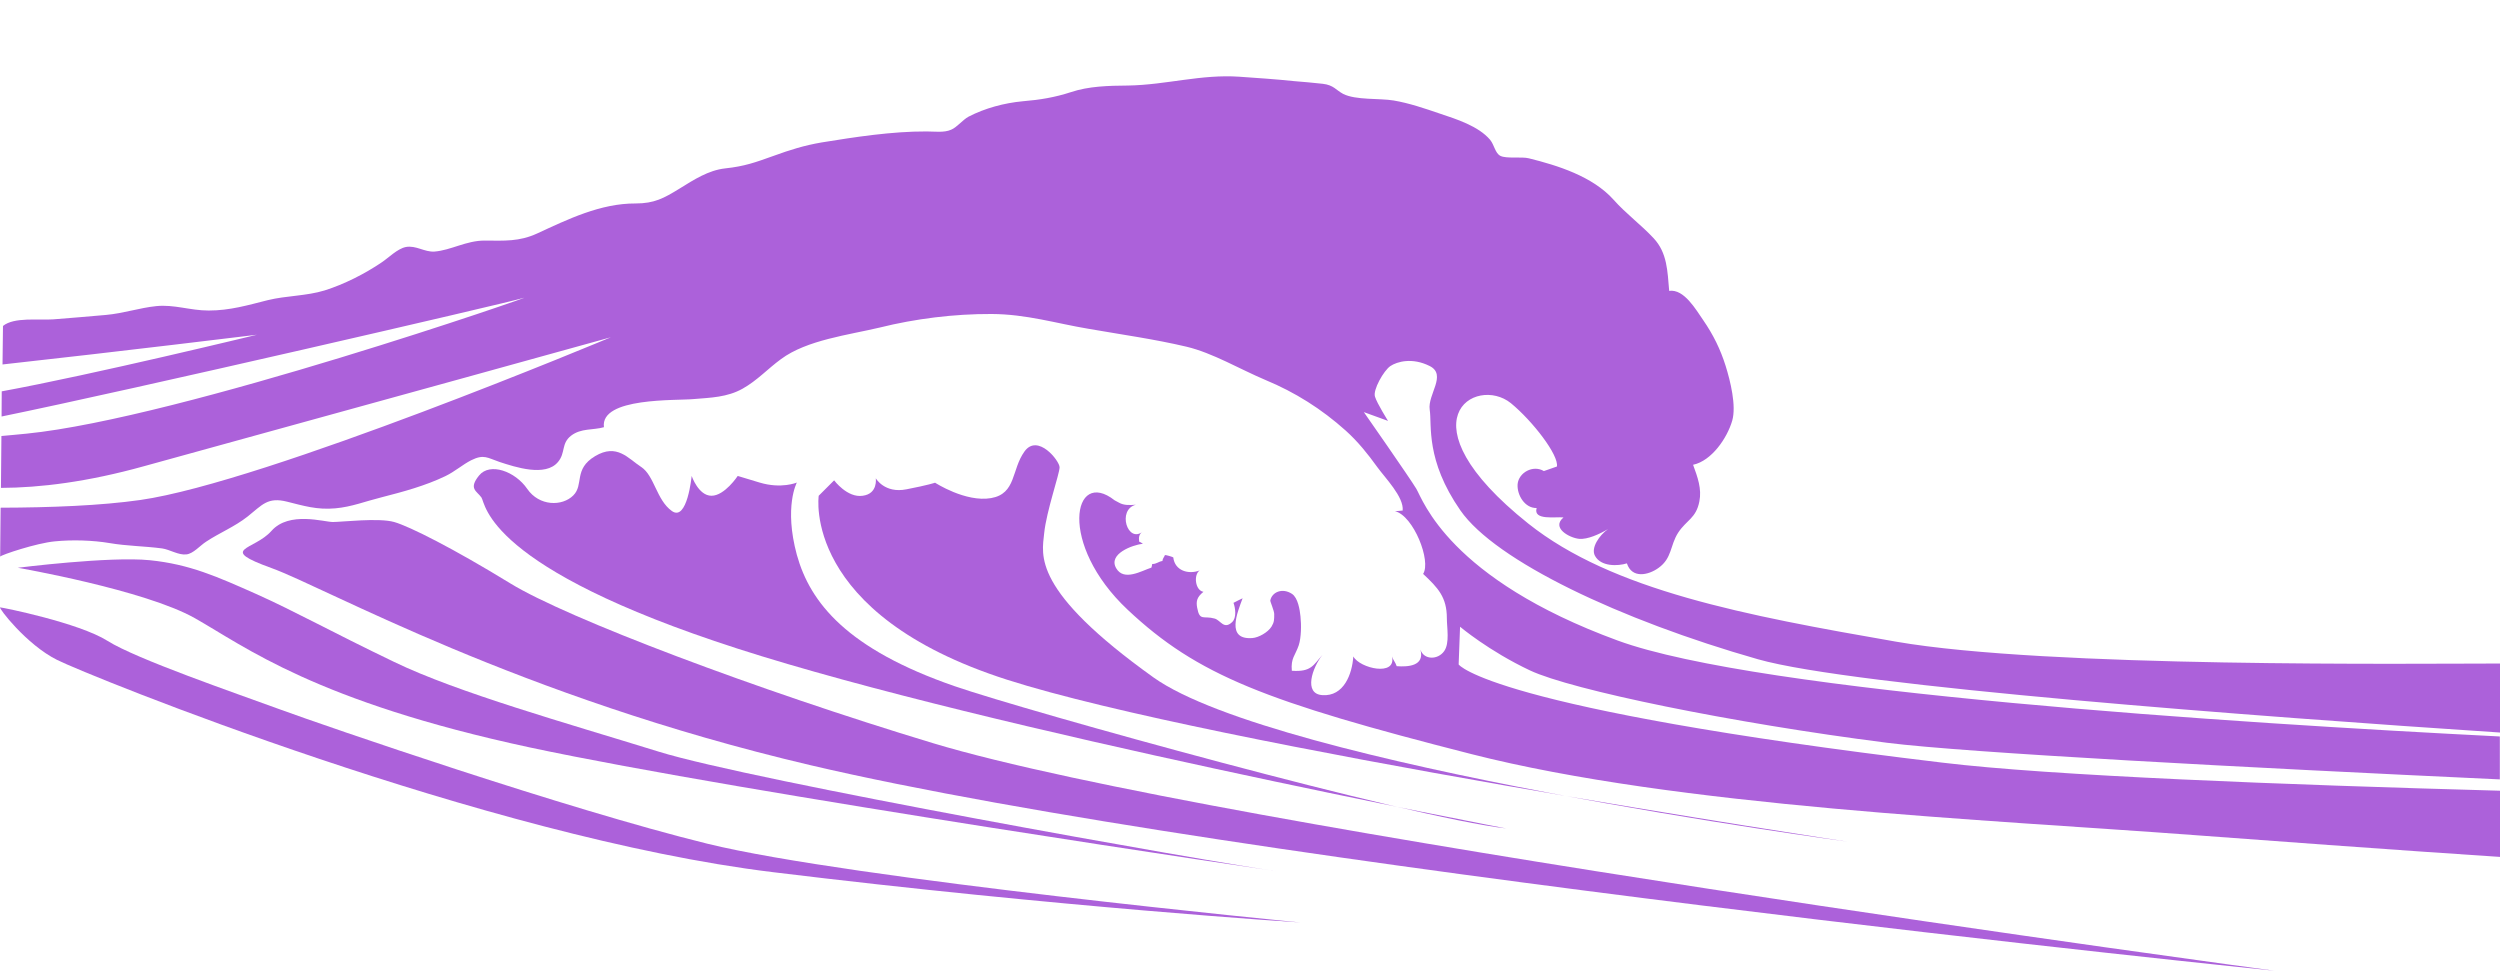
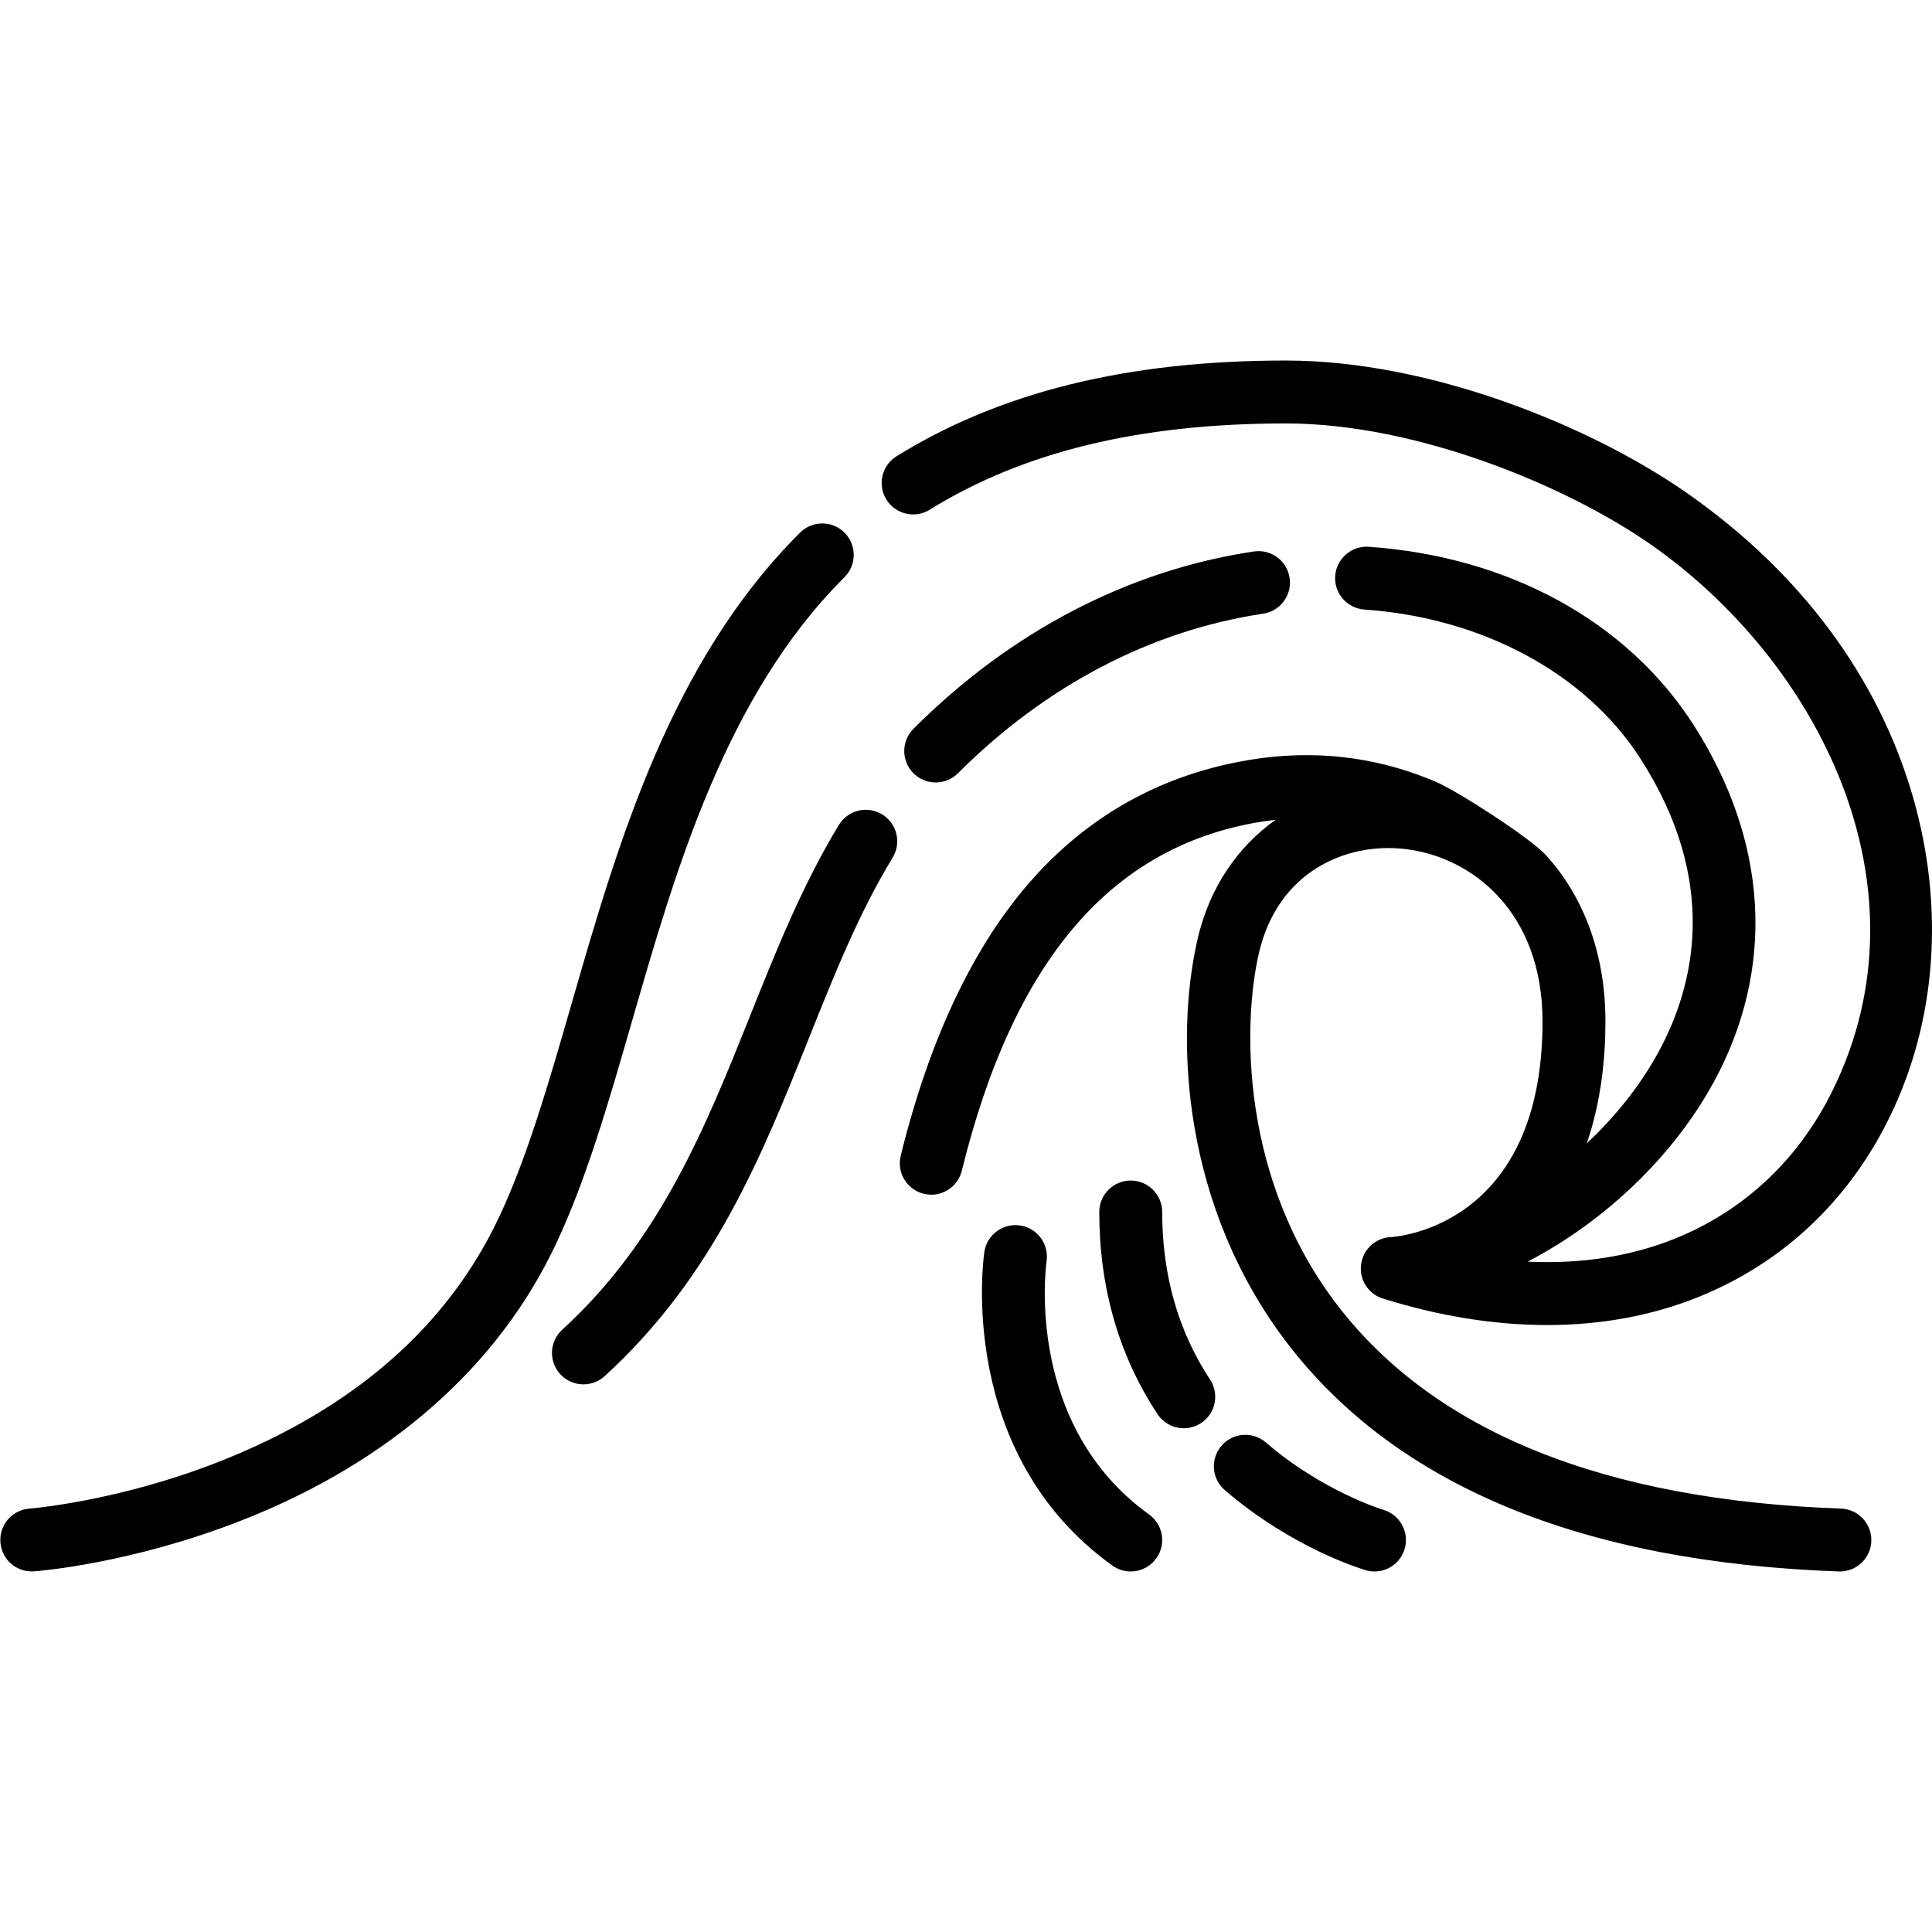
- <svg xmlns="http://www.w3.org/2000/svg" xml:space="preserve" viewBox="0 321 1590 623">
-   <path fill="#AC61DA" stroke-miterlimit="10" stroke-width="2" d="M958 847.9c-61.2-7-304.5-74.5-350.9-90.5-68.2-23.6-91.8-52.9-100.3-83.5-8.3-30.6 0-46 0-46s-9.8 4.2-23.7 0l-13.9-4.2s-8.3 12.6-16.7 12.6c-8.3 0-12.6-12.6-12.6-12.6s-2.8 29.3-12.6 22.3-11.1-22.5-19.5-28c-8.3-5.4-15.4-15.2-29.3-6.9s-7 18.2-13.9 25c-7 7-21.6 7-29.3-4.2-7.6-11.1-23.7-17-30.6-8.5-6.9 8.5-1.5 9.8 1.5 14 2.8 4.2 2.8 44.5 162.8 96.1 160.1 51.6 489 114.4 489 114.4z" />
-   <path fill="#AC61DA" stroke-miterlimit="10" stroke-width="2" d="M815.9 875.7c-50.1-7-338.3-58.4-396.8-76.6C360.7 781 291 761.5 250.7 742c-40.4-19.4-62.7-32-87.7-43.2-25-11.1-42.3-18.9-67.7-21.5s-84 4.8-84 4.8 80.7 14 112.7 32.1 76.6 52.9 213.1 82.2c136.3 29.1 478.8 79.3 478.8 79.3z" />
-   <path fill="#AC61DA" stroke-miterlimit="10" stroke-width="2" d="M827.1 907.7s-286.7-27.8-377.2-50.1-242.2-74.6-271.5-85.3c-29.3-10.7-91.8-32.2-110-43.7S1.5 707.3.1 707.3s16.7 23.7 36.2 33.4c19.5 9.8 272.8 112.8 455.3 135 182.3 22.3 335.5 32 335.5 32z" />
-   <path fill="#AC61DA" stroke-miterlimit="10" stroke-width="2" d="M1235 806c-288.2-34.5-307.3-62.4-307.3-62.4l.9-24s18.2 15.4 44.5 27.8 128.1 33.4 227 46c50.6 6.4 228.4 15.8 389.8 23.3v-27.3c-169.5-8.6-470.9-28-561-61C921.4 689 905 639 900.8 631.9c-4.2-7-33.4-48.8-33.4-48.8l15.4 5.6s-7-11.1-8.3-15.4c-1.5-4.2 5.6-16.7 9.8-19.5 4.2-2.8 13.9-5.6 25 0s-1.5 18.2 0 27.8c1.5 9.8-2.8 31.9 19.5 64s101.6 69.7 189.3 94.7c60.4 17.2 317.7 36.4 472 46.6V743c-52.9 0-288.2 2.8-384.2-13.9S1025.4 696.5 972 654c-82.1-65.5-33.4-94.6-11.1-76.6 13.8 11.3 30.6 33.1 29.3 40.3l-8.3 2.9c-6.8-4.1-16 .9-16.7 8.3-.5 6.9 4.6 15.4 12.1 15.2-2.4 8.1 12.1 5.4 17.1 6-8 6.6 3.8 13 9.9 13.6 5.4.5 13-3 18.4-6.2-5.4 3.8-11.1 11.9-8.3 17 3.8 7 14.6 6.6 20.3 4.8 3.2 9.8 13.6 7.6 20.1 2.9 8.7-6.2 7.3-14.3 12.5-22.4 5.3-8.1 11.4-9.1 13.5-19.9 1.6-8-1.1-15.4-4-23.3 11.8-2.5 21.7-17 24.9-28.1 2.7-9.4-1.2-25.2-4.2-34.8-3.3-10.5-7.8-19.7-14.2-29-4.6-6.6-12.2-20.1-21.7-18.7-1.1-12.6-1.2-24.2-9.9-33.5-7.9-8.5-17.6-15.6-25.4-24.4-13.4-15-35.8-21.9-53.9-26.4-4.5-1.2-14.4.4-18.2-1.6-3.3-1.7-3.8-6.9-6.5-10.2-7.4-8.7-21.3-13.1-32.1-16.7-9.7-3.3-19.3-6.6-29.3-8.3-8.9-1.5-24.1-.1-32.1-4.2-4.5-2.4-6-5.6-12.9-6.4-6.1-.7-12.2-1.2-18.2-1.7-11.5-1.2-23.2-2-34.8-2.8-24.4-1.7-46.6 5.2-70.8 5.6-12.6.1-25 .4-36.4 4.2-10.1 3.3-19.6 4.9-30.6 5.8-11.8 1.1-24.1 4.4-34.5 9.8-3.7 2-7.4 6.8-11.1 8.3-4.4 2-10.6 1.1-15.6 1.1-22.1-.1-45.8 3.6-66.8 7-11 1.9-19.7 4.6-30.7 8.6-11.4 4.1-18.4 6.6-30.6 7.9-10.7 1.2-19.9 7.2-29.1 12.9-9.9 6.1-16 9.4-27.8 9.4-22.4-.1-43.2 10.1-62.7 19.1-11.3 5.2-20.7 4.6-33.4 4.5-11.7 0-21.5 6.2-31.9 7-6.4.4-11.7-4.1-18.2-2.9-5.4 1.1-11 6.9-15.4 9.8-10.6 7.2-23.8 13.9-36.2 17.8-11.7 3.6-24.4 3.3-36.2 6.2-12.7 3.2-24.1 6.6-37.6 6.6-11.8 0-22-4-33.4-2.8-10.6 1.1-20.8 4.6-31.9 5.6-10.9.9-22.3 2-33.4 2.8-9.5.7-25-1.6-32.1 4.2l-.3 24.5c73.5-8.1 161.8-18.9 161.8-18.9s-104 25.3-162.3 36l-.1 16c81.6-16.7 319.3-71.7 331.9-75.4 13.9-4.2-218.6 76.6-316 86.3-5.6.5-10.9 1.1-16 1.5l-.3 33c25-.1 55.1-3.8 91-13.8 146.5-40.3 296.9-82 296.9-82S168.5 627.7 89.2 639c-25.2 3.6-57.1 4.8-88.8 4.9L.1 675c.7-1.1 23.1-8.6 34.8-9.7 11.1-1.1 24.1-.7 34.8 1.1 11 1.9 22 1.9 33.4 3.4 4.9.7 10.5 4.4 15.4 3.8 4.4-.4 8.7-5.6 12.6-8.1 8.6-5.7 18-9.4 26.4-16 9.3-7.4 12.7-12.6 25.2-9.4 10.1 2.5 18.9 5.3 30.6 4.2 10.3-.9 19.2-4.5 29.3-7 14-3.6 27.8-7.3 40.7-13.5 6-2.9 10.9-7.3 16.4-10.1 8.1-4 10.3-1.5 18 1.1 9.8 3.2 29.2 9.7 37.2 0 4.9-5.8 1.9-11.7 8.3-16.7 6.4-4.9 13.9-3.4 20.9-5.4-2.5-19.2 46.2-16.8 57.2-17.9 10.7-.9 21.2-1.1 31-6.6 9.4-5.3 15.8-12.5 24.4-18.8 16.4-12.2 43.2-15.4 62.9-20.1 22.5-5.6 47.2-8.7 71-8.6 22.3.1 41.2 6 61.6 9.4 21.2 3.7 42.1 6.6 62.4 11.4 16.8 4 33.9 14.3 50.3 21.2 18.8 7.8 35.6 18.4 50.9 32.1 7.8 7 14.2 15 20.1 23.2 4.9 6.8 17.1 19.1 16.2 27.7-1.5.1-3.3.4-4.9.4 11.8 2.9 23.2 31.8 17.9 39.9 9.5 8.9 15.1 14.8 15.1 28.2 0 6 1.9 15.8-1.7 20.9-4 5.7-12.9 5.7-15.1-.9 2.8 10.5-8 11-15.1 10.5-.7-2.3-2.4-4.1-3-6.2 3 12.9-20.4 7.7-24.6 0-.7 11.1-6 25.6-19.7 24.6-12.1-.8-6.4-17.5.1-25.6-5.8 6.4-7 11-19.5 10.1-.7-8.1 2.1-9.5 4.4-16.2 1.6-5 1.7-12.9 1.1-18.4-.4-4.1-1.6-11.8-5.4-14.3-6.1-4-12.7-1.2-13.8 4.2-.1.7 2.5 6.6 2.5 8.6 0 3.7 0 5.2-1.7 8-2.3 3.7-8.2 7-12.2 7.3-17 1.3-9.5-16.3-6.2-25.3-1.7.7-4.1 2.1-5.8 2.9 1.2 3.3 2.1 9.5-.9 12.3-5.3 4.9-7.2-1.2-11.1-2.3-7-2-9.5 1.9-11.1-6.9-.8-4.2-.1-6.8 4-10.1-5.3-.9-6.4-10.9-2.4-13.6-7 2.7-15.8.3-16.8-8.3-.9-.5-4.4-1.5-5.3-1.5-.4 1.3-1.5 2.1-1.6 3.8-2.5.3-3.8 2-6.5 1.9-.1.8-.3 1.6-.5 2.3-6.2 2-17.5 8.9-22.4.4-5.3-9.1 10.3-14.8 17-15.6-.3-.1-1.6-1.1-2.4-1.3-.4-3 0-4.9 2.4-6.5-9.7 8-16.6-13.8-4.5-17-3.8.3-7.6.5-10.7-1.3l-2.8-1.5c-26.5-20.9-36.2 27.8 8.3 69.6s87.7 58.4 218.6 91.8 328.6 41.7 459.4 51.5c130.8 9.8 194.9 13.9 194.9 13.9v-42.1c-137.6-3.8-286.2-9.5-355.1-17.9z" />
-   <path fill="#AC61DA" stroke-miterlimit="10" stroke-width="2" d="M1175.1 856.3s-363.3-48.8-441.4-104.4c-77.9-55.7-71-77.9-69.6-91.8s9.8-37.8 9.8-41.9c0-4.1-13.9-21.7-22.3-10.1s-5.2 26.9-21.3 29.7c-16.2 2.8-35.6-9.8-35.6-9.8s-4.2 1.5-18.2 4.2c-13.9 2.8-19.5-7-19.5-7s1.5 9.8-8.3 11.1c-9.8 1.5-18.2-9.8-18.2-9.8l-9.8 9.8s-11.1 75.1 119.8 117 534.6 103 534.6 103z" />
-   <path fill="#AC61DA" stroke-miterlimit="10" stroke-width="2" d="M1446.6 938.4s-673.9-90.5-853.4-144.8C481.4 759.8 360.7 714.2 324.5 692s-64-36.2-73.8-39c-9.8-2.8-33.4 0-39 0-5.6 0-27.8-7-39 5.6-11.1 12.6-34.8 11.1 0 23.7s156.6 81.6 342.5 125.3c271.7 63.8 931.4 130.8 931.4 130.8z" />
+ <svg xmlns="http://www.w3.org/2000/svg" xml:space="preserve" viewBox="0 0 511.998 511.998">
+   <path d="M368.604 327.843a8.334 8.334 0 0 0-7.909 7.249 8.334 8.334 0 0 0 5.783 9.037c30.377 9.476 59.229 9.356 83.442-.343 22.359-8.957 39.929-25.436 50.806-47.656 12.435-25.4 14.664-55.495 6.278-84.741-9.139-31.877-29.942-59.843-60.159-80.879-25.003-17.405-67.5-34.967-106.078-34.967-41.87 0-75.617 8.298-103.172 25.367a8.337 8.337 0 0 0-2.697 11.475c2.425 3.913 7.564 5.121 11.475 2.696 24.841-15.388 55.716-22.868 94.394-22.868 34.776 0 74.428 16.577 96.553 31.979 44.188 30.762 75.013 90.31 48.431 144.607-9.033 18.452-23.566 32.114-42.031 39.511-11.711 4.691-24.838 6.7-38.881 6.041a118.717 118.717 0 0 0 9.823-5.735c16.638-10.807 30.647-25.636 39.448-41.756 16.469-30.163 14.562-63.854-5.373-94.865-17.575-27.342-48.922-44.505-86.006-47.092-4.59-.312-8.575 3.143-8.895 7.735a8.336 8.336 0 0 0 7.735 8.895c31.314 2.183 58.656 16.94 73.141 39.475 21.128 32.87 14.253 60.484 4.765 77.862-4.95 9.066-11.569 17.207-18.973 24.133 3.808-11.062 4.952-22.547 4.952-32.322 0-17.427-5.44-32.649-15.73-44.02-4.191-4.63-23.483-16.994-29.003-19.38-12.997-5.62-29.666-9.178-49.534-5.908-23.217 3.821-42.813 14.71-58.243 32.363-15.133 17.316-26.656 41.723-34.247 72.541a8.335 8.335 0 0 0 6.099 10.087c.67.164 1.34.245 2.001.245 3.745 0 7.152-2.544 8.087-6.344 13.724-55.713 39.569-85.95 79.01-92.442a77.886 77.886 0 0 1 4.148-.556c-10.094 7.128-17.547 18.047-20.67 31.569-6.234 26.99-3.738 71.257 23.817 107.193 28.891 37.678 78.052 58.007 146.116 60.421.101.003.201.006.301.006a8.336 8.336 0 0 0 .291-16.666c-62.851-2.228-107.758-20.366-133.477-53.905-25.694-33.508-25.166-74.41-20.802-93.295 4.977-21.543 22.983-29.385 38.625-27.604 18.188 2.074 36.542 17.008 36.542 45.698 0 54.275-38.593 57.069-40.183 57.159z" />
+   <path d="M223.814 141.169a8.335 8.335 0 0 0-11.788-.019c-34.449 34.338-48.323 82.447-60.564 124.891-5.994 20.78-11.654 40.409-19.109 56.312-13.618 29.051-38.529 50.889-74.042 64.907-27.044 10.674-50.358 12.527-50.591 12.545a8.336 8.336 0 0 0 1.225 16.626c1.036-.076 25.677-1.986 54.999-13.474 39.295-15.394 68.171-40.821 83.504-73.529 8.012-17.094 13.849-37.336 20.03-58.767 11.681-40.502 24.92-86.409 56.317-117.703a8.336 8.336 0 0 0 .019-11.789z" />
+   <path d="M341.763 153.156c-.68-4.553-4.931-7.691-9.476-7.012-33.244 4.968-64.439 21.217-90.211 46.988a8.336 8.336 0 0 0 11.789 11.789c23.229-23.229 51.198-37.853 80.885-42.289a8.337 8.337 0 0 0 7.013-9.476z" />
+   <path d="M233.773 215.818c-3.93-2.394-9.058-1.148-11.455 2.784-9.612 15.786-16.648 33.378-23.451 50.39-11.731 29.33-23.86 59.659-49.864 83.383a8.334 8.334 0 0 0 5.621 14.492 8.305 8.305 0 0 0 5.616-2.177c28.828-26.301 41.679-58.433 54.107-89.508 6.852-17.131 13.323-33.312 22.212-47.91a8.337 8.337 0 0 0-2.786-11.454z" />
+   <path d="M320.664 365.57c-8.409-12.734-12.673-27.664-12.673-44.378a8.336 8.336 0 0 0-8.336-8.336 8.335 8.335 0 0 0-8.336 8.336c0 20.037 5.193 38.058 15.435 53.565a8.327 8.327 0 0 0 6.963 3.743 8.335 8.335 0 0 0 6.947-12.93z" />
+   <path d="M366.611 400.121c-.16-.047-16.077-4.864-31.146-17.856a8.336 8.336 0 0 0-10.887 12.627c17.939 15.465 36.571 21.002 37.356 21.231a8.326 8.326 0 0 0 2.33.333 8.334 8.334 0 0 0 7.987-5.992c1.293-4.409-1.235-9.037-5.64-10.343z" />
+   <path d="M304.519 401.35c-32.847-23.609-27.416-65.365-27.156-67.218a8.336 8.336 0 0 0-16.498-2.398c-.318 2.172-7.309 53.519 33.924 83.155a8.296 8.296 0 0 0 4.858 1.567 8.322 8.322 0 0 0 6.775-3.471 8.335 8.335 0 0 0-1.903-11.635z" />
</svg>
